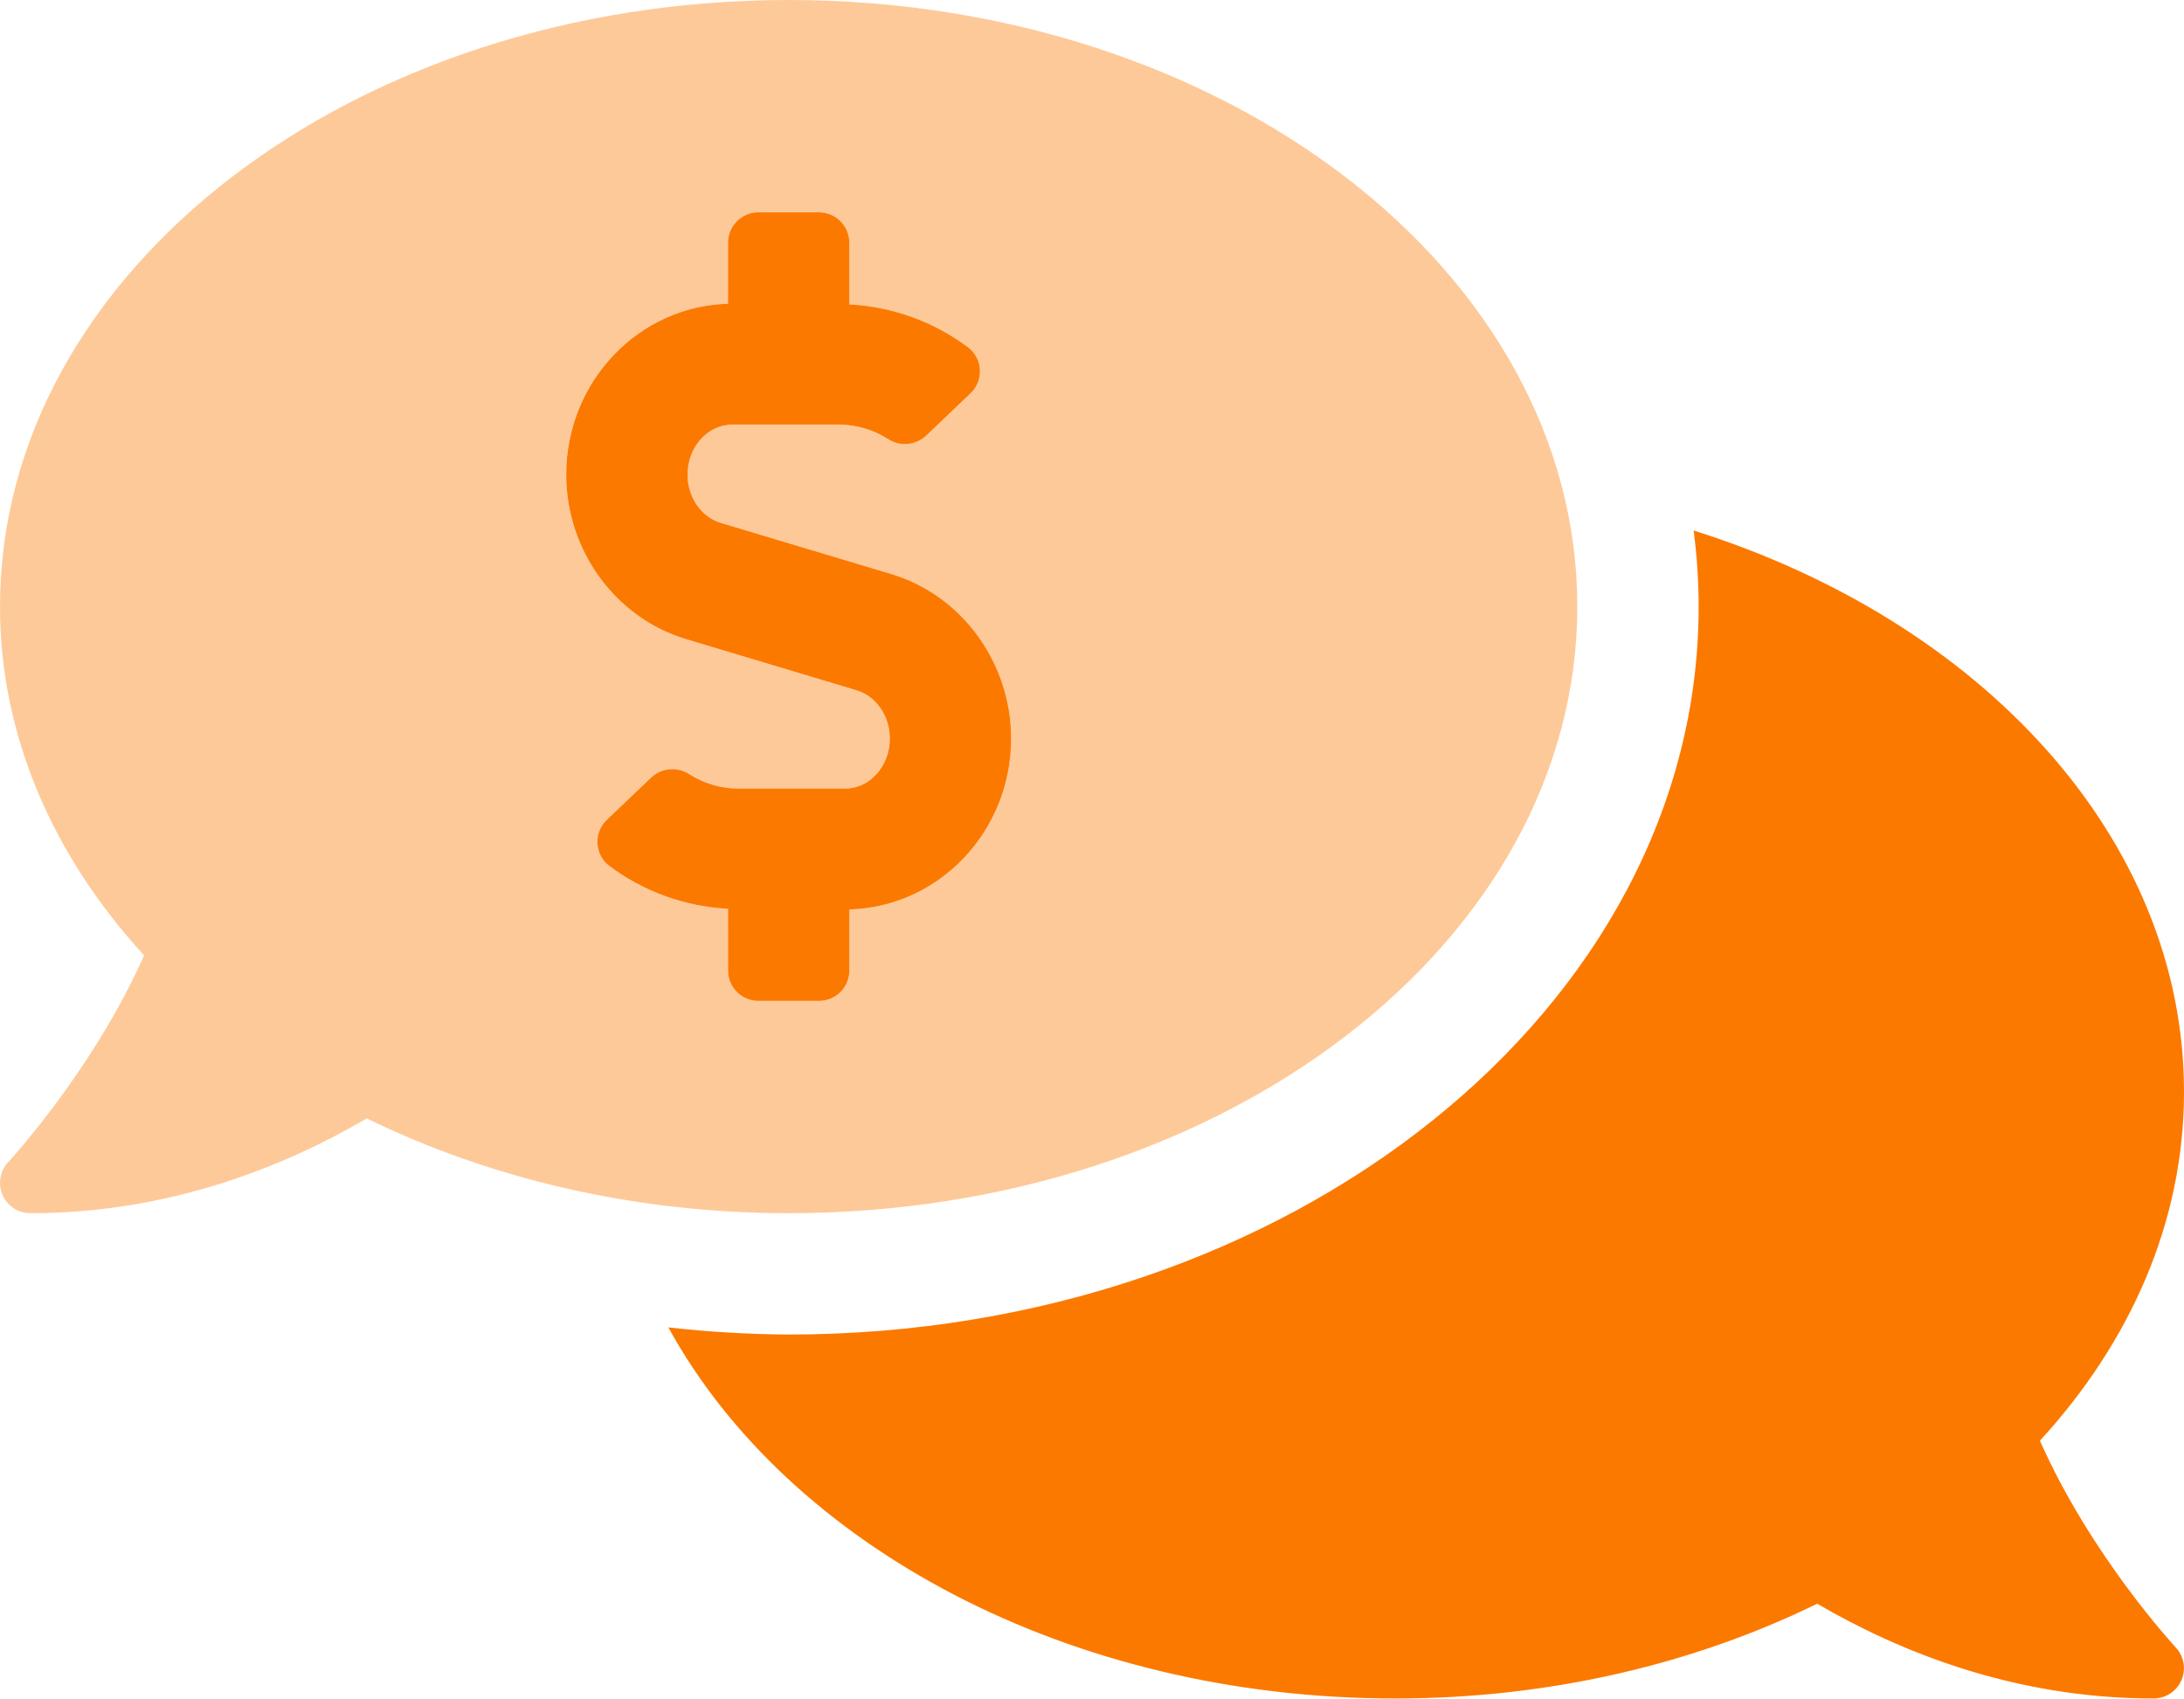
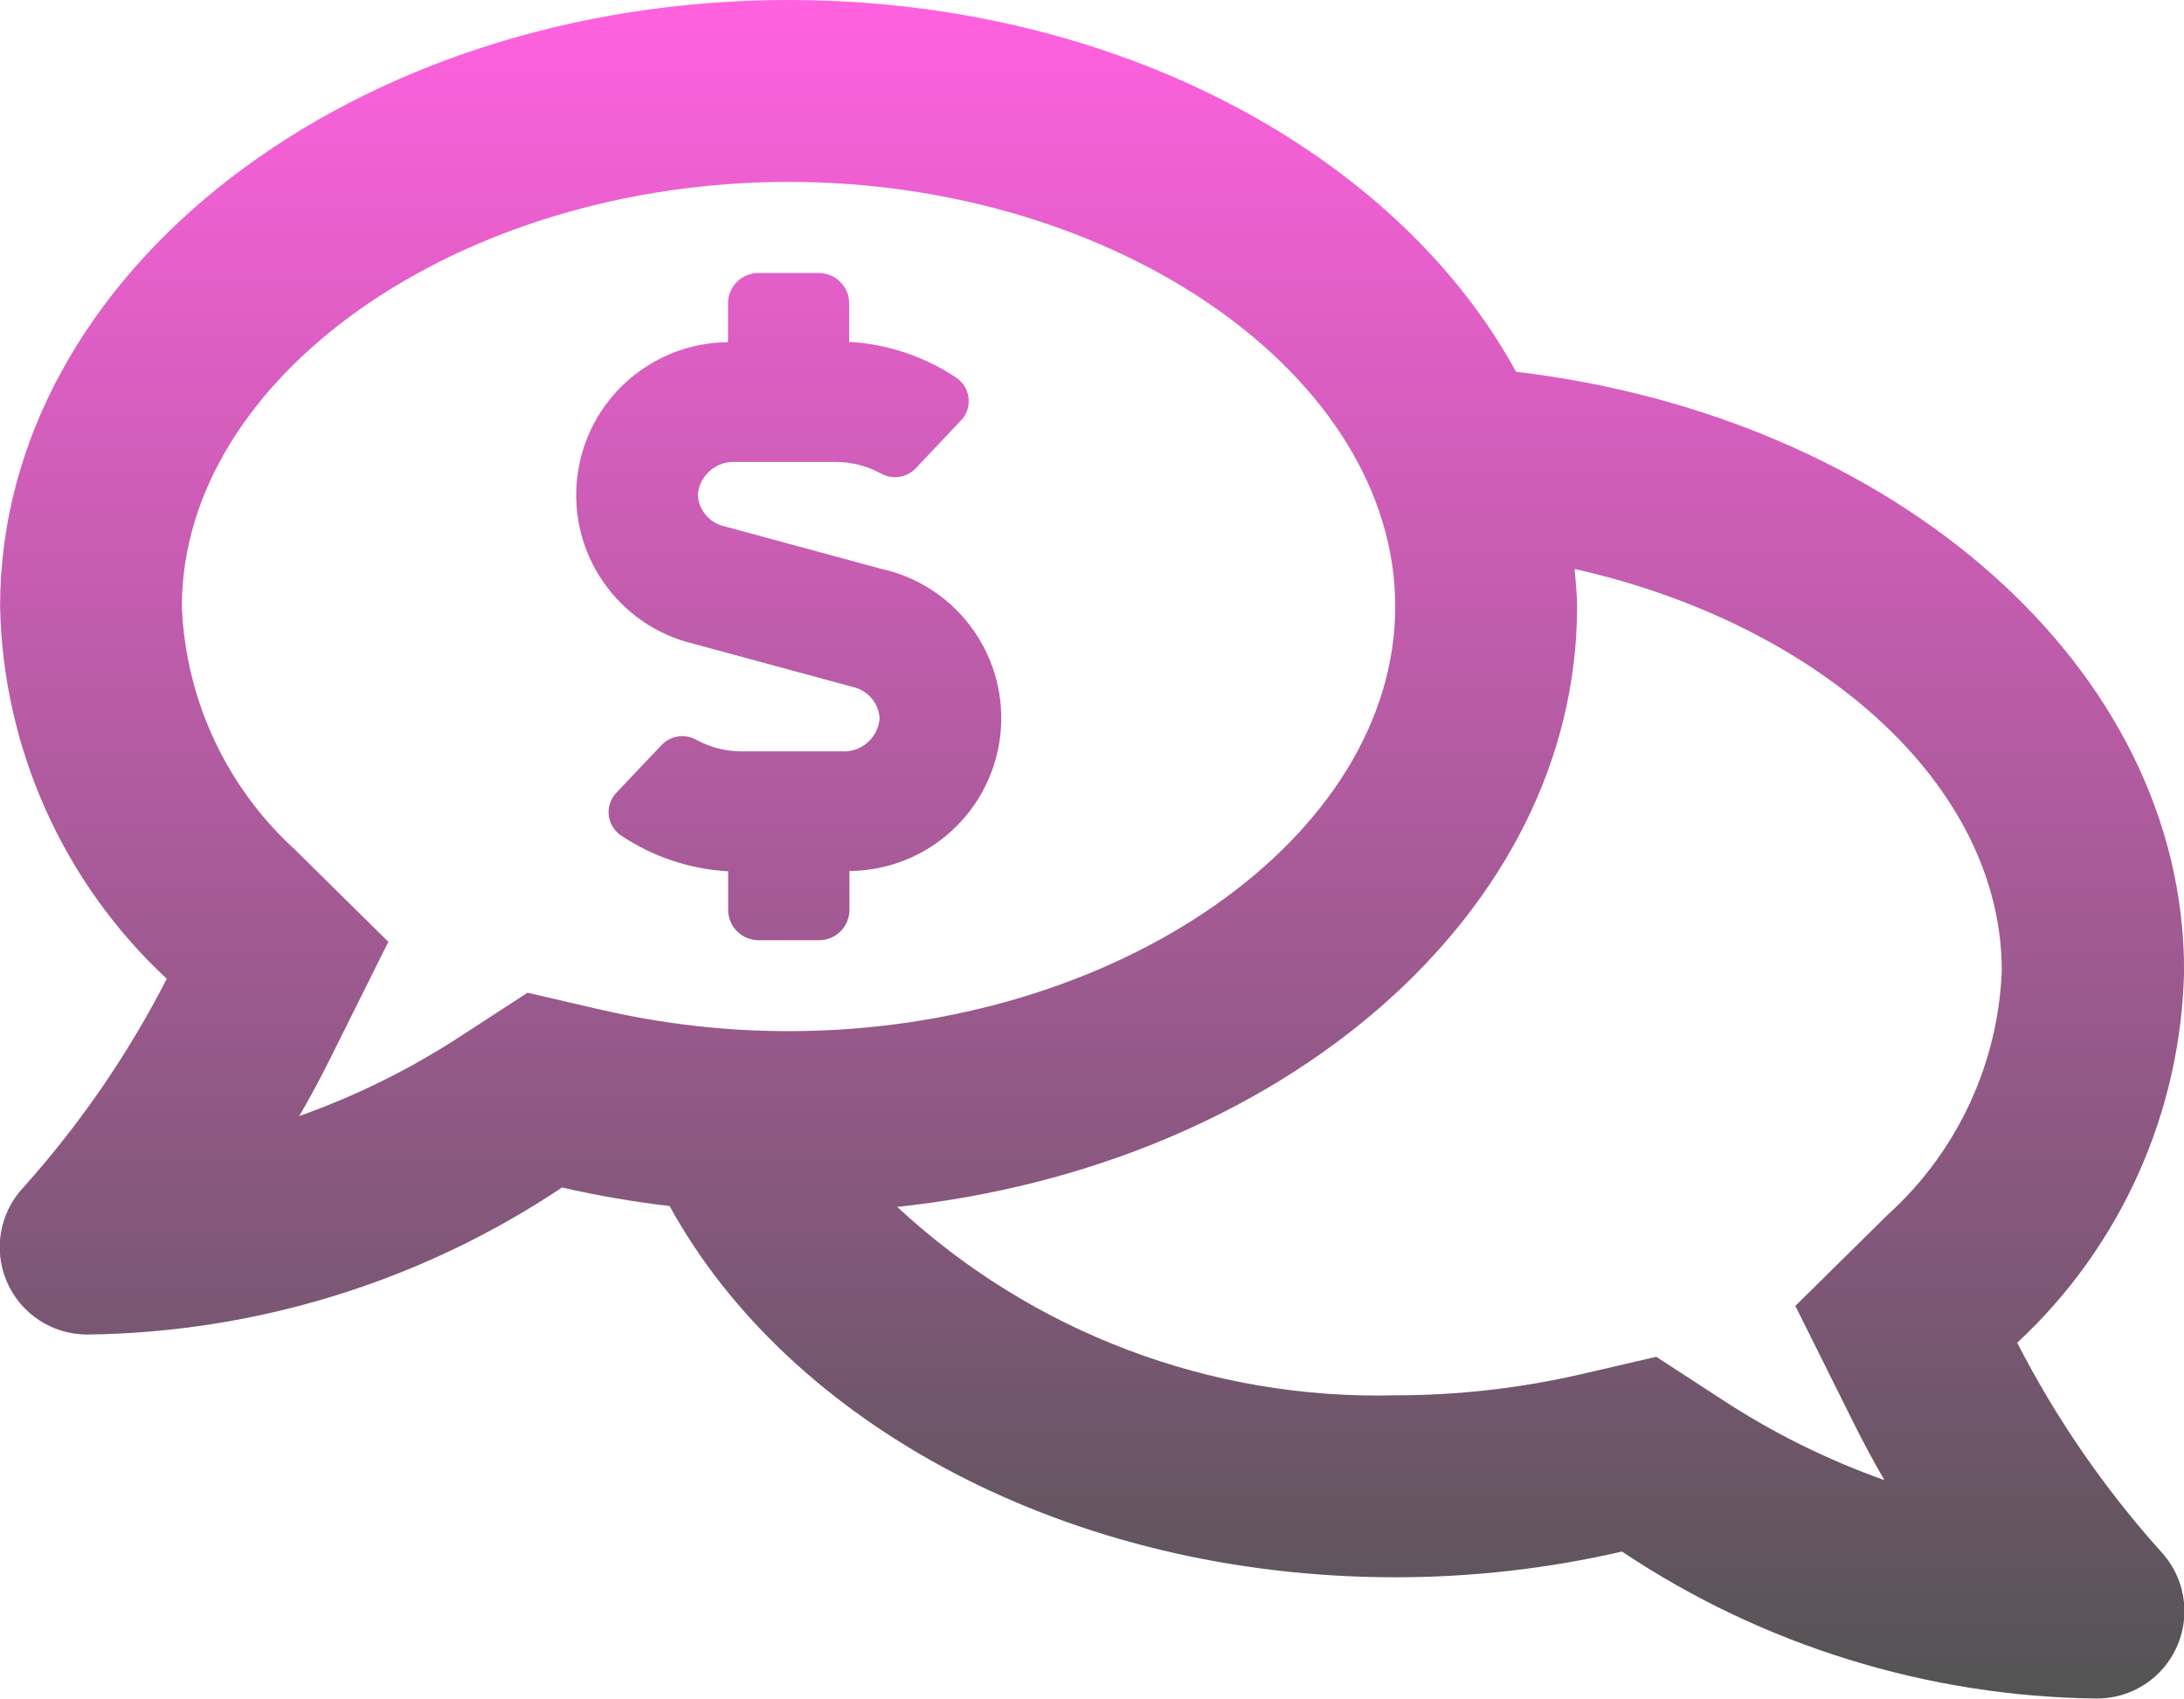
- <svg xmlns="http://www.w3.org/2000/svg" width="576.01" height="448" viewBox="0 0 576.01 448">
-   <g id="comments-dollar-duotone" transform="translate(0.5 -32)">
-     <path id="Path_754" data-name="Path 754" d="M415.5,192c0-88.37-93.12-160-208-160S-.5,103.63-.5,192c0,34.27,14.13,65.95,38,92C24.11,314.22,2,338.16,1.7,338.5A8,8,0,0,0,7.5,352c36.58,0,66.93-12.25,88.73-25,32.2,15.74,70.29,25,111.27,25C322.38,352,415.5,280.37,415.5,192Zm-224,96V271.71a57.26,57.26,0,0,1-31.37-11.35,8,8,0,0,1-.57-12.14L171.31,237a8.21,8.21,0,0,1,10.13-.73A24.08,24.08,0,0,0,194.26,240h28.11c6.5,0,11.8-5.92,11.8-13.19,0-5.95-3.61-11.19-8.77-12.73l-45-13.5c-18.59-5.58-31.58-23.42-31.58-43.39,0-24.52,19.05-44.44,42.67-45.07V96a8,8,0,0,1,8-8h16a8,8,0,0,1,8,8v16.29a57.18,57.18,0,0,1,31.37,11.35,8,8,0,0,1,.57,12.14L243.68,147a8.21,8.21,0,0,1-10.13.73A24,24,0,0,0,220.73,144H192.62c-6.5,0-11.8,5.92-11.8,13.19,0,5.95,3.61,11.19,8.77,12.73l45,13.5c18.59,5.58,31.58,23.42,31.58,43.39,0,24.53-19.05,44.44-42.67,45.07V288a8,8,0,0,1-8,8h-16a8,8,0,0,1-8-8Z" fill="#fc7900" opacity="0.4" />
-     <path id="Path_755" data-name="Path 755" d="M537.51,412c23.86-26,38-57.72,38-92,0-66.94-53.49-124.2-129.33-148.07A155.166,155.166,0,0,1,447.5,192c0,105.87-107.66,192-240,192a298.243,298.243,0,0,1-31.73-1.88C207.3,439.63,281.27,480,367.5,480c41,0,79.07-9.24,111.27-25,21.8,12.73,52.15,25,88.73,25a8,8,0,0,0,5.79-13.51C573,466.16,550.87,442.25,537.51,412Zm-346-124a8,8,0,0,0,8,8h16a8,8,0,0,0,8-8V271.88c23.62-.63,42.67-20.54,42.67-45.07,0-20-13-37.81-31.58-43.39l-45-13.5c-5.16-1.54-8.77-6.78-8.77-12.73,0-7.27,5.3-13.19,11.8-13.19h28.11a24,24,0,0,1,12.82,3.72,8.21,8.21,0,0,0,10.13-.73l11.75-11.21a8,8,0,0,0-.57-12.14,57.18,57.18,0,0,0-31.37-11.35V96a8,8,0,0,0-8-8h-16a8,8,0,0,0-8,8v16.12c-23.62.63-42.67,20.55-42.67,45.07,0,20,13,37.81,31.58,43.39l45,13.5c5.16,1.54,8.77,6.78,8.77,12.73,0,7.27-5.3,13.19-11.8,13.19H194.26a24.08,24.08,0,0,1-12.82-3.72,8.21,8.21,0,0,0-10.13.73l-11.75,11.21a8,8,0,0,0,.57,12.14,57.26,57.26,0,0,0,31.37,11.35Z" fill="#fc7900" />
-   </g>
+ <svg xmlns="http://www.w3.org/2000/svg" width="50" height="38.889" viewBox="0 0 50 38.889">
+   <defs>
+     <linearGradient id="linear-gradient" x1="0.5" x2="0.5" y2="1" gradientUnits="objectBoundingBox">
+       <stop offset="0" stop-color="#ff61df" />
+       <stop offset="1" stop-color="#545454" />
+     </linearGradient>
+   </defs>
+   <path id="comments-dollar-regular" d="M46.179,62.744A11.969,11.969,0,0,0,50,54.222c0-6.946-6.636-12.685-15.293-13.71C31.972,35.512,25.546,32,18.053,32,8.081,32,0,38.219,0,45.889A11.969,11.969,0,0,0,3.816,54.41,22.633,22.633,0,0,1,.544,59.175,2,2,0,0,0,2,62.555a19.977,19.977,0,0,0,10.865-3.366,23.17,23.17,0,0,0,2.463.424c2.735,4.989,9.132,8.5,16.615,8.5a23.075,23.075,0,0,0,5.188-.589A19.977,19.977,0,0,0,48,70.889a2,2,0,0,0,1.455-3.381A22.665,22.665,0,0,1,46.179,62.744ZM13.8,55.129l-1.725-.4-1.484.965a17.4,17.4,0,0,1-3.741,1.858q.368-.633.694-1.288l1.345-2.7-2.148-2.12a7.951,7.951,0,0,1-2.579-5.557c0-5.27,6.36-9.722,13.889-9.722s13.889,4.452,13.889,9.722-6.36,9.722-13.889,9.722a18.974,18.974,0,0,1-4.252-.482Zm29.45,4.649L41.1,61.9l1.345,2.7c.222.447.457.878.694,1.288A17.4,17.4,0,0,1,39.4,64.03l-1.484-.965-1.725.4a18.973,18.973,0,0,1-4.252.482,16.14,16.14,0,0,1-11.4-4.314c8.79-.935,15.564-6.722,15.564-13.741,0-.293-.034-.578-.056-.865,5.586,1.255,9.779,4.932,9.779,9.2A7.947,7.947,0,0,1,43.252,59.779Zm-23-14.733-3.662-.993a.784.784,0,0,1-.615-.72.821.821,0,0,1,.873-.755H19.13a2.162,2.162,0,0,1,1.022.256.658.658,0,0,0,.8-.1L22,41.625a.644.644,0,0,0-.1-.971,4.895,4.895,0,0,0-2.461-.826v-.883a.694.694,0,0,0-.694-.694H17.359a.694.694,0,0,0-.694.694v.89a3.5,3.5,0,0,0-.806,6.9l3.662.993a.784.784,0,0,1,.615.72.821.821,0,0,1-.873.755H16.977a2.162,2.162,0,0,1-1.022-.256.657.657,0,0,0-.8.1l-1.048,1.105a.644.644,0,0,0,.1.971,4.895,4.895,0,0,0,2.461.826v.883a.694.694,0,0,0,.694.694h1.389a.694.694,0,0,0,.694-.694v-.89a3.5,3.5,0,0,0,.806-6.9Z" transform="translate(0.002 -32)" fill="url(#linear-gradient)" />
</svg>
